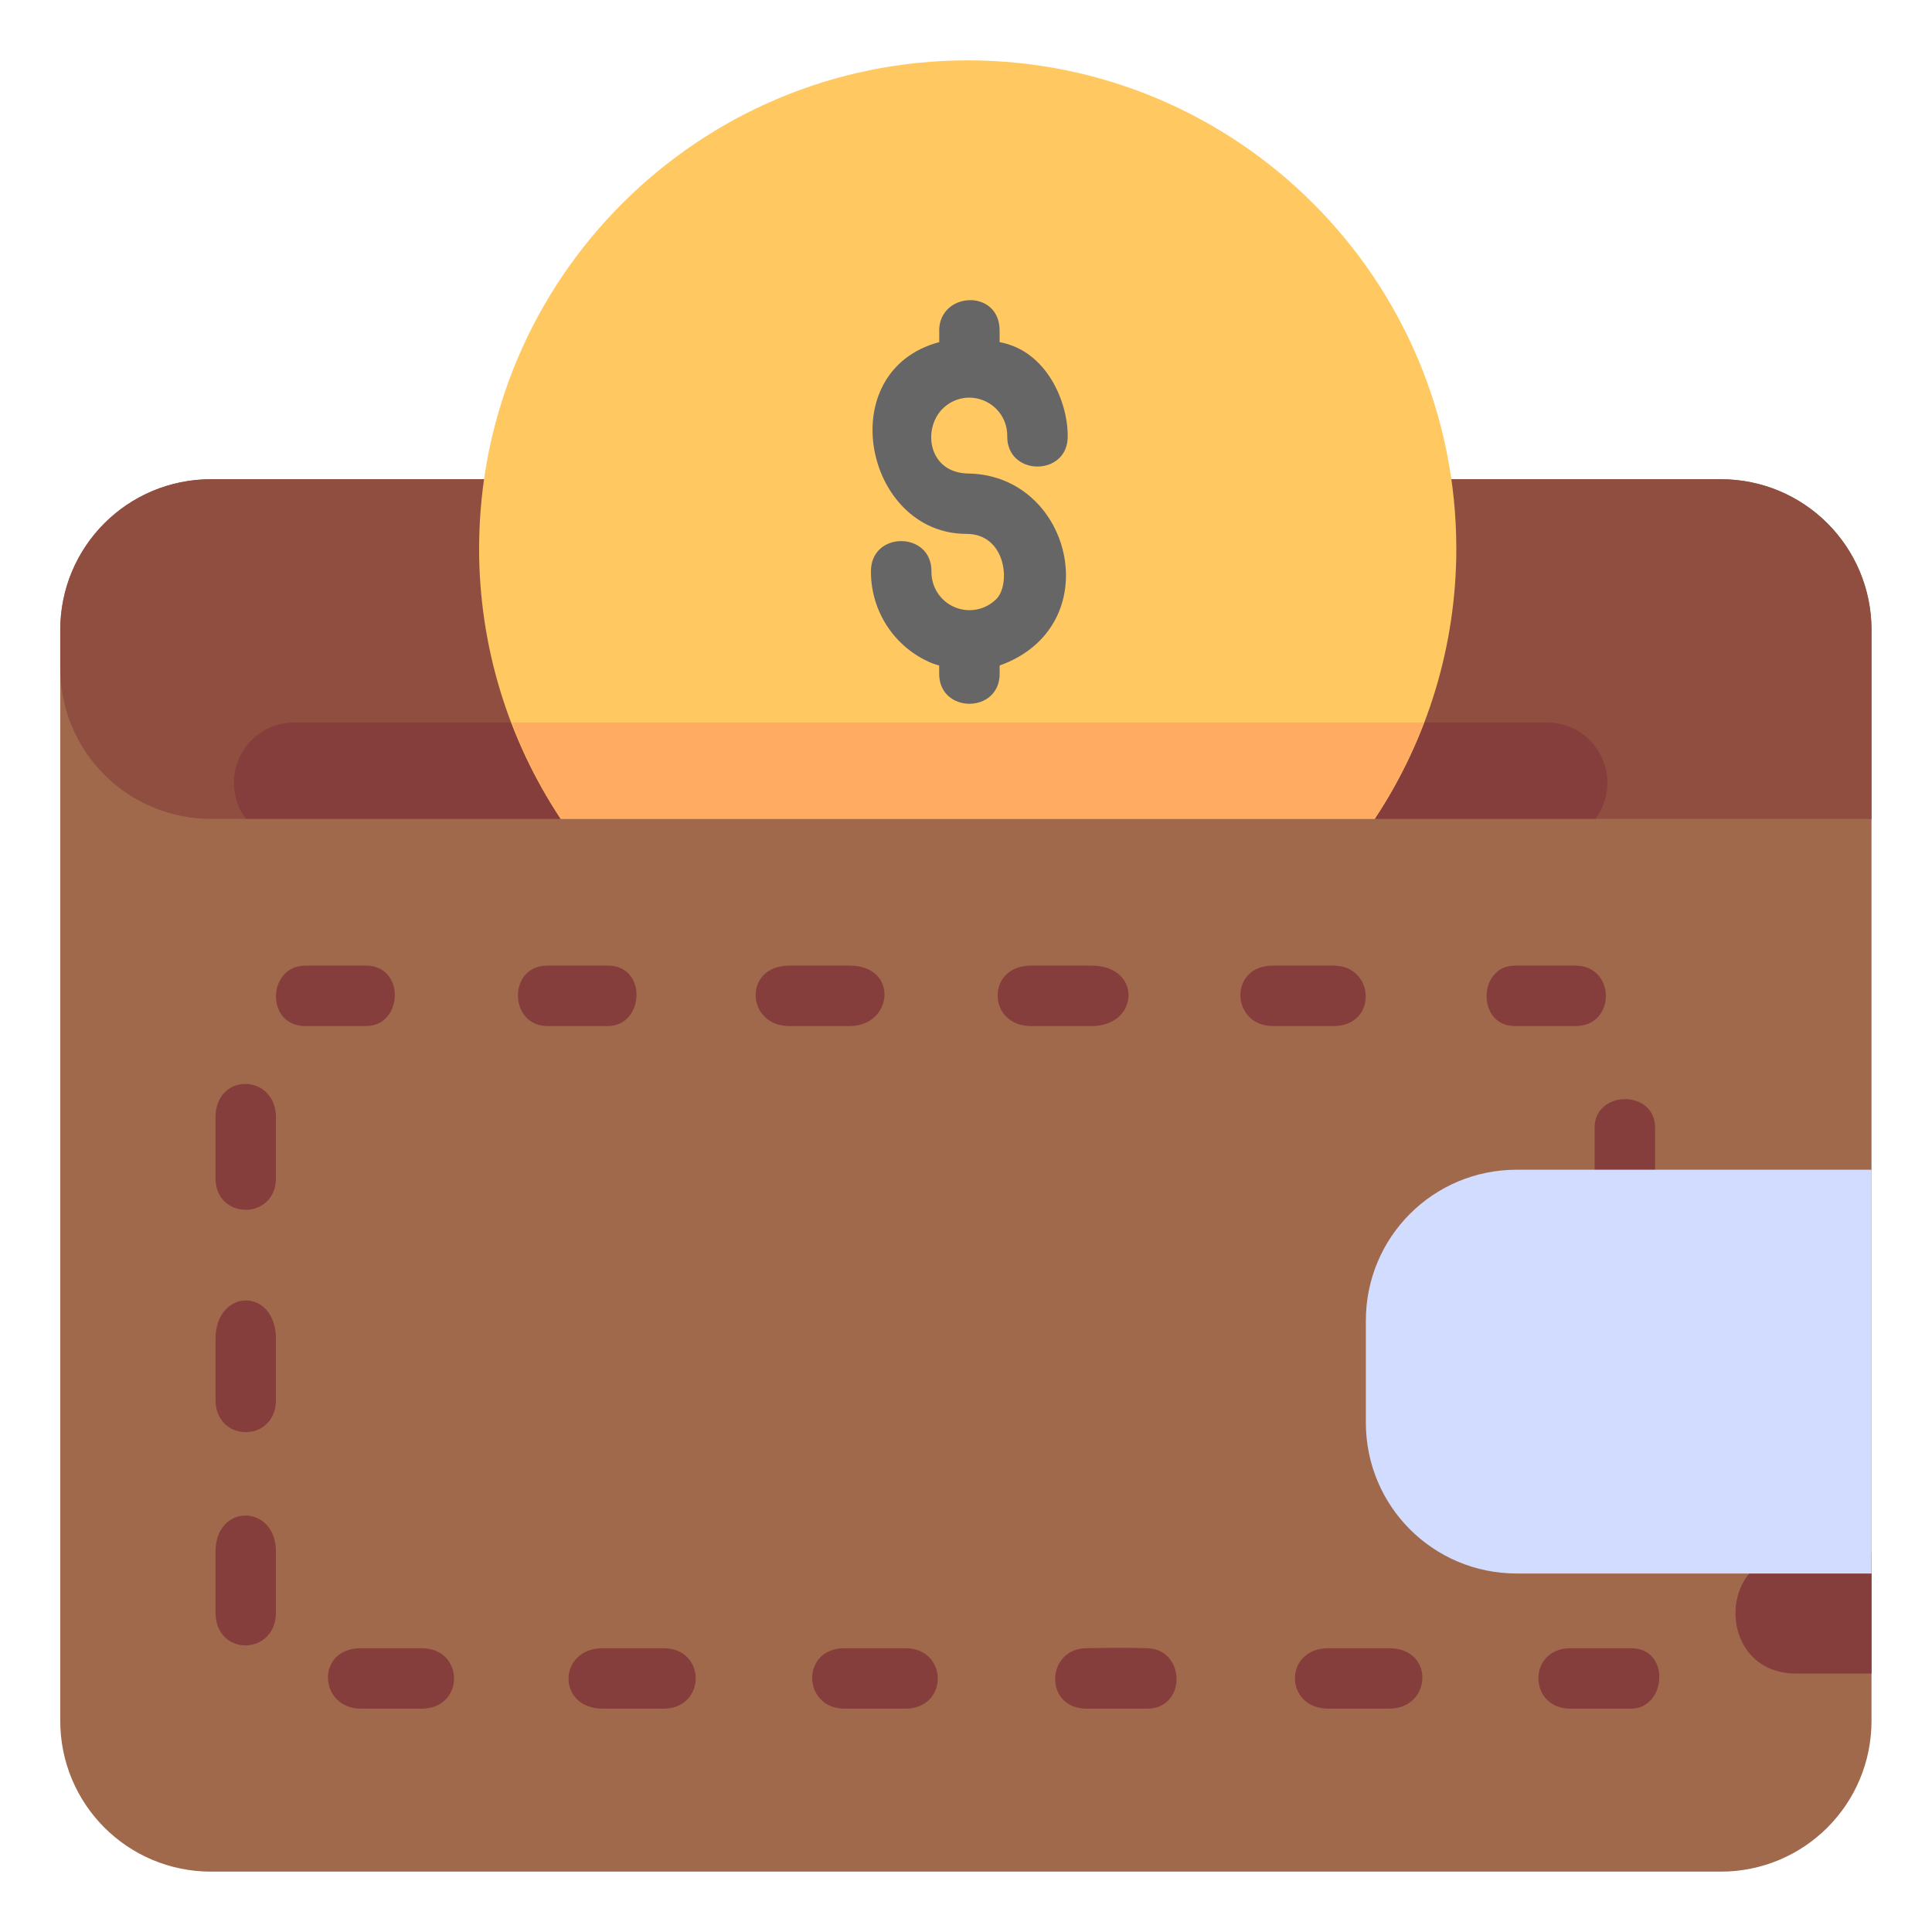
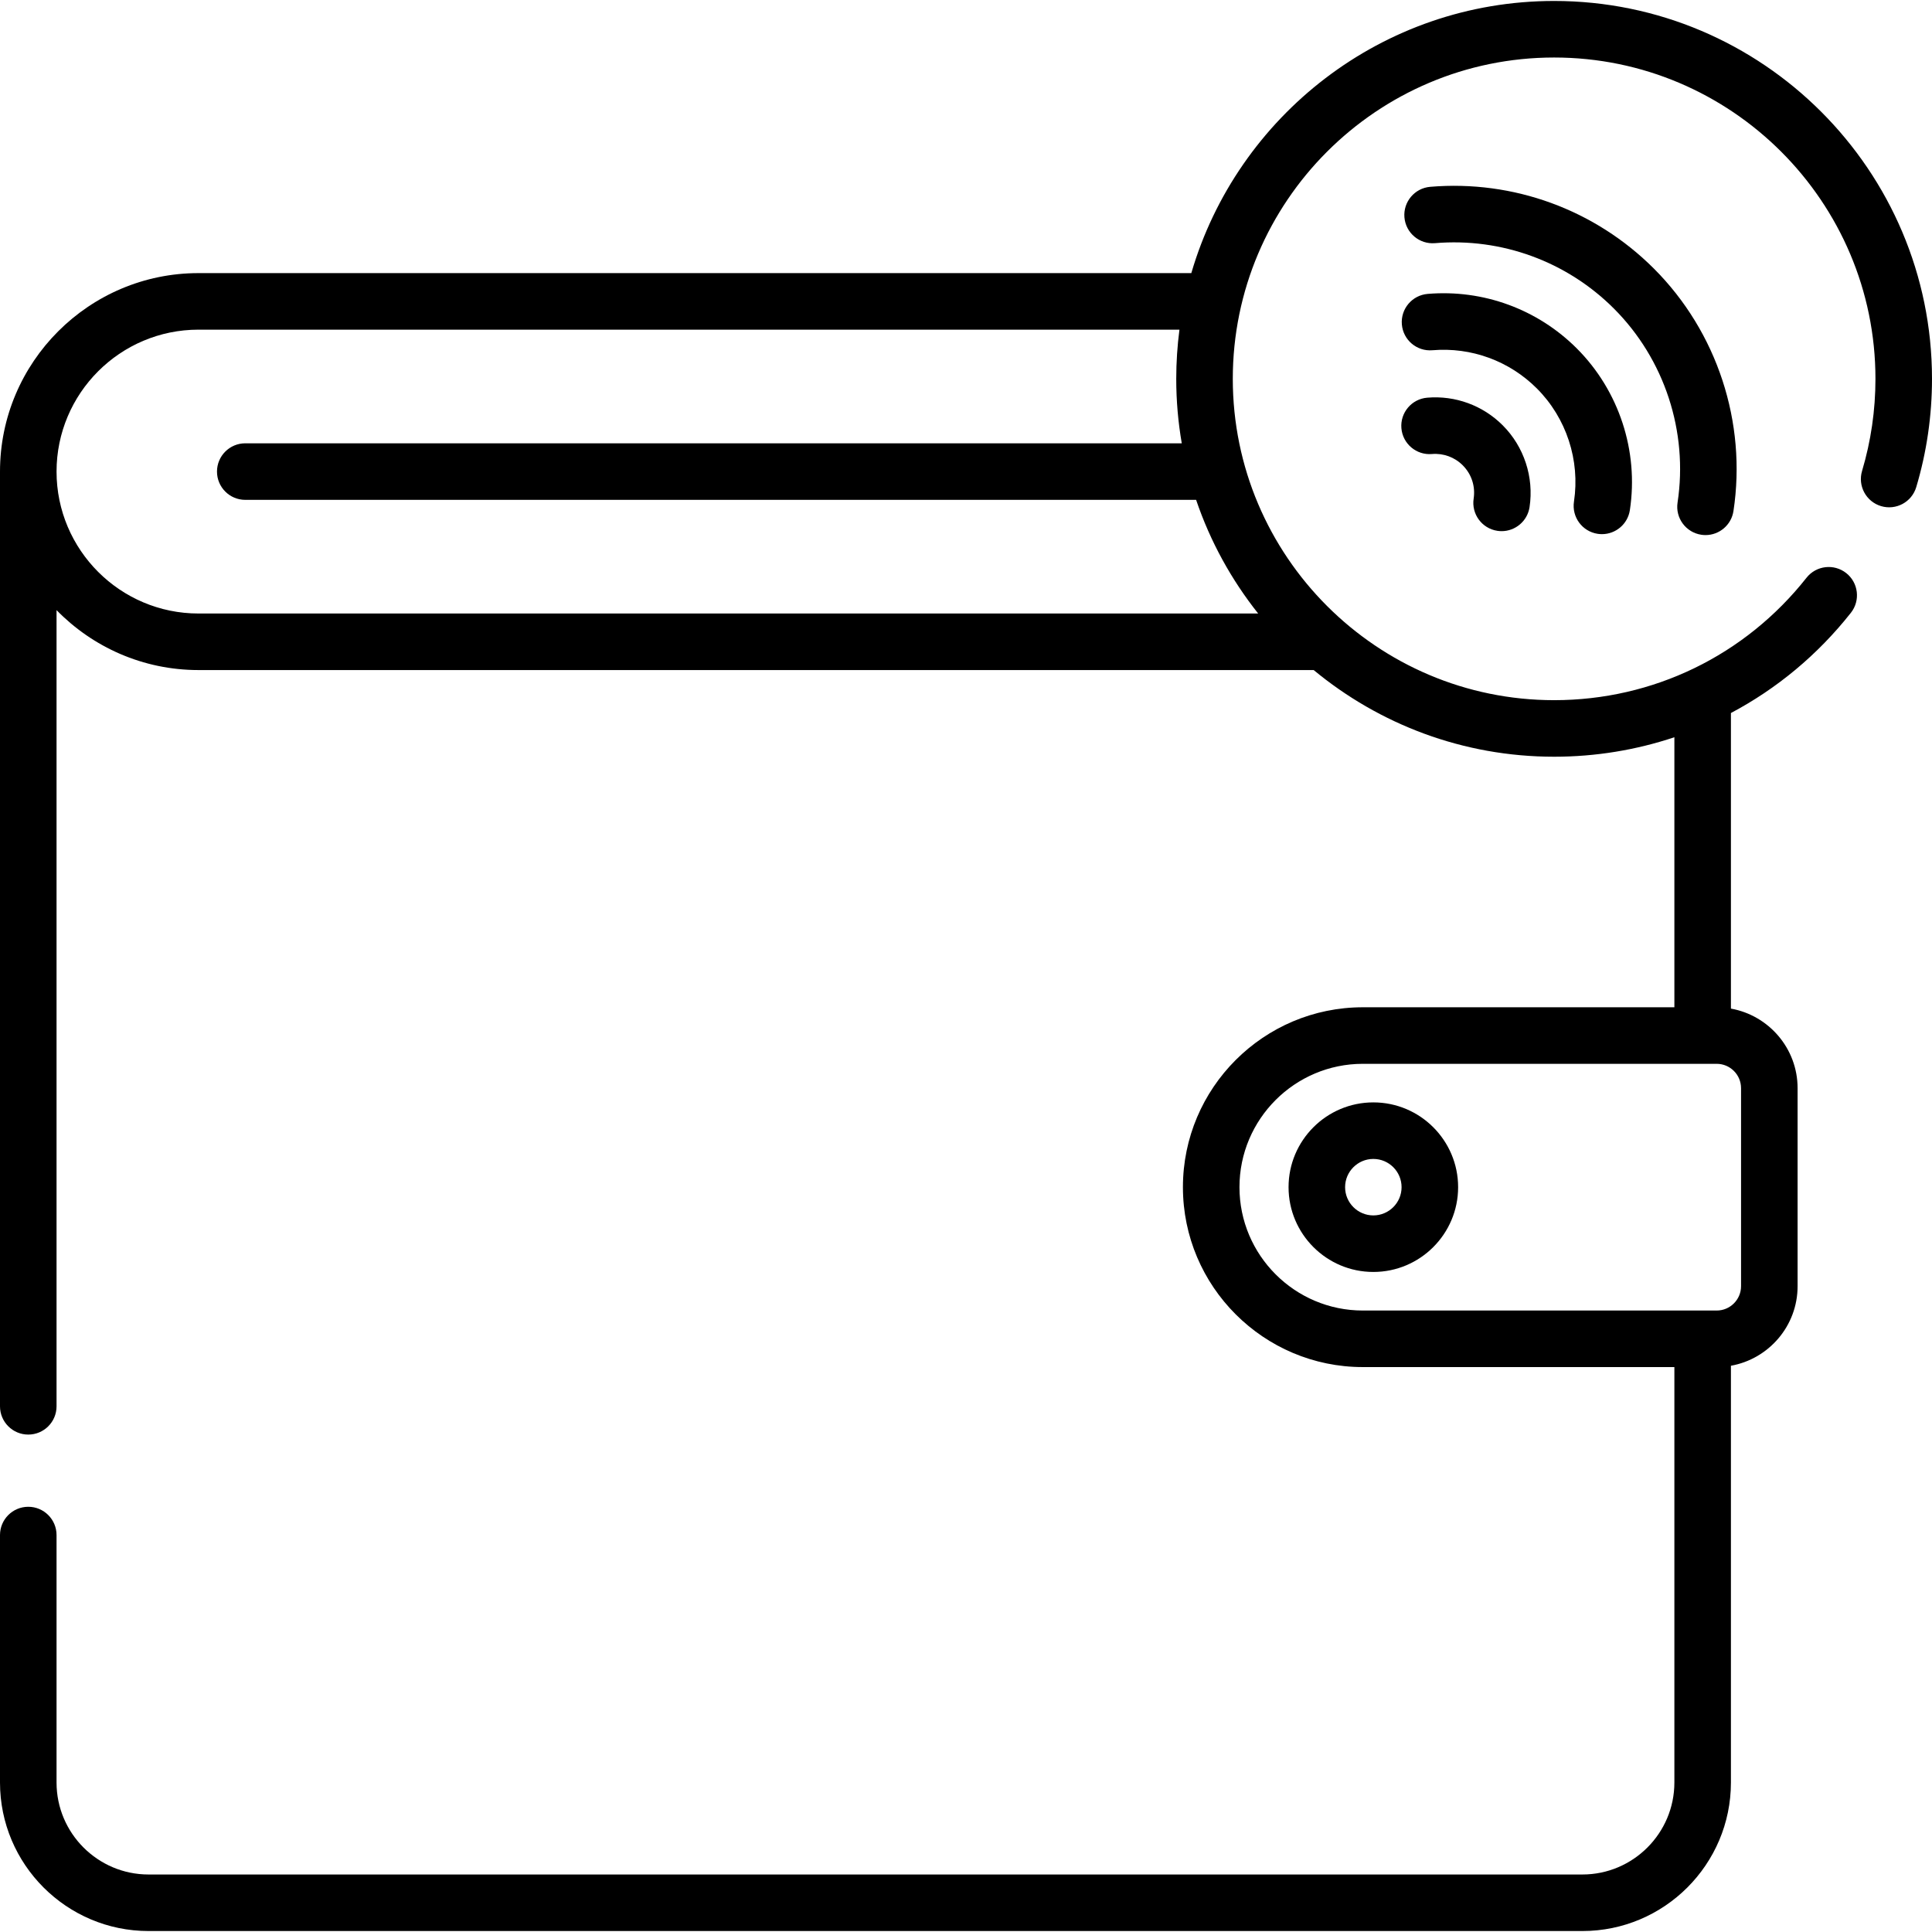
- <svg xmlns="http://www.w3.org/2000/svg" id="svg4593" height="512" viewBox="0 0 16.933 16.933" width="512">
-   <clipPath id="clipPath5337">
-     <path id="rect5339" d="m34.774 274.321h35.435v25.702h-35.435z" />
-   </clipPath>
-   <clipPath id="clipPath4542">
-     <path id="rect4544" d="m-535.214-48.848h501.574v185.586h-501.574z" />
-   </clipPath>
-   <clipPath id="clipPath11017">
-     <path id="rect11019" d="m36.669 153.503h29.654v28.999h-29.654z" transform="rotate(-90)" vector-effect="none" />
-   </clipPath>
-   <clipPath id="clipPath11444">
-     <path id="rect11446" d="m-143.933 265.779h28.84v29.104h-28.84z" transform="rotate(-90)" vector-effect="none" />
-   </clipPath>
-   <clipPath id="clipPath11781">
-     <rect id="rect11783" height="32.411" rx=".634" transform="rotate(-90)" width="32.941" x="-145.124" y="181.377" />
-   </clipPath>
-   <clipPath id="clipPath11499">
-     <path id="rect11501" d="m-551.399-9.261h16.064v16.347h-16.064z" vector-effect="none" />
-   </clipPath>
-   <clipPath id="clipPath3126">
-     <rect id="rect3128" height="7.89" rx="1.058" width="7.938" x="-275.966" y="12.991" />
-   </clipPath>
-   <g id="layer1" transform="translate(0 -280.067)">
-     <g id="g20571" transform="translate(-.419)">
-       <g id="g21530" transform="translate(0 -.181)">
-         <path id="rect3941" d="m2.27 284.448h13.229c.733 0 1.323.59 1.323 1.323v9.558c0 .733-.59 1.323-1.323 1.323h-13.229c-.733 0-1.323-.59-1.323-1.323v-9.558c0-.733.59-1.323 1.323-1.323z" fill="#a0694c" vector-effect="none" />
-         <path id="rect3944" d="m2.27 284.448c-.733 0-1.323.59-1.323 1.323v.331c0 .733.59 1.323 1.323 1.323h14.552v-1.654c0-.733-.59-1.323-1.323-1.323z" fill="#8f4e40" vector-effect="none" />
-         <path id="path4182" d="m2.998 286.58a.529.529 0 0 0 -.425.844h11.83a.529.529 0 0 0 -.425-.844z" fill="#863e3c" font-variant-ligatures="normal" font-variant-position="normal" font-variant-caps="normal" font-variant-numeric="normal" font-variant-alternates="normal" font-feature-settings="normal" text-indent="0" text-align="start" text-decoration-line="none" text-decoration-style="solid" text-decoration-color="#000000" text-transform="none" text-orientation="mixed" white-space="normal" shape-padding="0" isolation="auto" mix-blend-mode="normal" solid-color="#000000" solid-opacity="1" vector-effect="none" />
-         <path id="path3950" d="m8.901 280.777a4.283 4.283 0 0 0 -4.283 4.283 4.283 4.283 0 0 0 .715 2.365h7.135a4.283 4.283 0 0 0 .715-2.365 4.283 4.283 0 0 0 -4.283-4.283z" fill="#ffc861" vector-effect="none" />
-         <path id="path4191" d="m4.904 286.58a4.283 4.283 0 0 0 .429.844h7.135a4.283 4.283 0 0 0 .43-.844z" fill="#ffab61" font-variant-ligatures="normal" font-variant-position="normal" font-variant-caps="normal" font-variant-numeric="normal" font-variant-alternates="normal" font-feature-settings="normal" text-indent="0" text-align="start" text-decoration-line="none" text-decoration-style="solid" text-decoration-color="#000000" text-transform="none" text-orientation="mixed" white-space="normal" shape-padding="0" isolation="auto" mix-blend-mode="normal" solid-color="#000000" solid-opacity="1" vector-effect="none" />
-         <g fill="#863e3c">
-           <path id="path4209" d="m16.147 293.858c-.69.016-.69 1.043 0 1.058h.675v-1.058z" font-variant-ligatures="normal" font-variant-position="normal" font-variant-caps="normal" font-variant-numeric="normal" font-variant-alternates="normal" font-feature-settings="normal" text-indent="0" text-align="start" text-decoration-line="none" text-decoration-style="solid" text-decoration-color="#000000" text-transform="none" text-orientation="mixed" white-space="normal" shape-padding="0" isolation="auto" mix-blend-mode="normal" solid-color="#000000" solid-opacity="1" vector-effect="none" />
-           <path id="path20716" d="m43.939 54.512c-1.492 0-1.471 2 0 2h2.002c1.419 0 1.52-2 0-2zm8.002 0c-1.423 0-1.406 2 0 2h2.002c1.17 0 1.325-2 0-2z" transform="matrix(.265 0 0 .265 .419 280.248)" font-variant-ligatures="normal" font-variant-position="normal" font-variant-caps="normal" font-variant-numeric="normal" font-variant-alternates="normal" font-feature-settings="normal" text-indent="0" text-align="start" text-decoration-line="none" text-decoration-style="solid" text-decoration-color="#000000" text-transform="none" text-orientation="mixed" white-space="normal" shape-padding="0" isolation="auto" mix-blend-mode="normal" solid-color="#000000" solid-opacity="1" vector-effect="none" />
-           <path id="path20714" d="m27.936 54.512c-1.466 0-1.398 2 0 2h2.002c1.445 0 1.428-2 0-2zm8.002 0c-1.345 0-1.429 2 0 2h2.002c1.309 0 1.284-1.965 0-2-.68-.023-1.33-.011-2.002 0z" transform="matrix(.265 0 0 .265 .419 280.248)" font-variant-ligatures="normal" font-variant-position="normal" font-variant-caps="normal" font-variant-numeric="normal" font-variant-alternates="normal" font-feature-settings="normal" text-indent="0" text-align="start" text-decoration-line="none" text-decoration-style="solid" text-decoration-color="#000000" text-transform="none" text-orientation="mixed" white-space="normal" shape-padding="0" isolation="auto" mix-blend-mode="normal" solid-color="#000000" solid-opacity="1" vector-effect="none" />
-           <path id="path20712" d="m11.939 54.512c-1.517 0-1.395 2 0 2h2c1.444 0 1.432-2 0-2zm8.002 0c-1.495 0-1.541 2 0 2h2c1.418 0 1.431-2 0-2z" transform="matrix(.265 0 0 .265 .419 280.248)" font-variant-ligatures="normal" font-variant-position="normal" font-variant-caps="normal" font-variant-numeric="normal" font-variant-alternates="normal" font-feature-settings="normal" text-indent="0" text-align="start" text-decoration-line="none" text-decoration-style="solid" text-decoration-color="#000000" text-transform="none" text-orientation="mixed" white-space="normal" shape-padding="0" isolation="auto" mix-blend-mode="normal" solid-color="#000000" solid-opacity="1" vector-effect="none" />
-           <path id="path20710" d="m8.127 50.125c-.5-.003-1 .392-1 1.197v2.002c0 1.482 2 1.44 2 0v-2.002c0-.793-.5-1.194-1-1.197z" transform="matrix(.265 0 0 .265 .419 280.248)" font-variant-ligatures="normal" font-variant-position="normal" font-variant-caps="normal" font-variant-numeric="normal" font-variant-alternates="normal" font-feature-settings="normal" text-indent="0" text-align="start" text-decoration-line="none" text-decoration-style="solid" text-decoration-color="#000000" text-transform="none" text-orientation="mixed" white-space="normal" shape-padding="0" isolation="auto" mix-blend-mode="normal" solid-color="#000000" solid-opacity="1" vector-effect="none" />
-           <path id="path20708" d="m8.127 43.01c-.5.004-1 .437-1 1.283v2c0 1.429 2 1.436 2 0v-2c0-.865-.5-1.288-1-1.283z" transform="matrix(.265 0 0 .265 .419 280.248)" font-variant-ligatures="normal" font-variant-position="normal" font-variant-caps="normal" font-variant-numeric="normal" font-variant-alternates="normal" font-feature-settings="normal" text-indent="0" text-align="start" text-decoration-line="none" text-decoration-style="solid" text-decoration-color="#000000" text-transform="none" text-orientation="mixed" white-space="normal" shape-padding="0" isolation="auto" mix-blend-mode="normal" solid-color="#000000" solid-opacity="1" vector-effect="none" />
-           <path id="path20704" d="m8.127 35.85c-.5-.008-1 .356-1 1.111v2.002c0 1.403 2 1.395 2 0v-2.002c0-.728-.5-1.104-1-1.111zm45.613.502c-.5.003-1 .321-1 .943v.455 2h2v-2-.455c0-.635-.5-.947-1-.943z" transform="matrix(.265 0 0 .265 .419 280.248)" font-variant-ligatures="normal" font-variant-position="normal" font-variant-caps="normal" font-variant-numeric="normal" font-variant-alternates="normal" font-feature-settings="normal" text-indent="0" text-align="start" text-decoration-line="none" text-decoration-style="solid" text-decoration-color="#000000" text-transform="none" text-orientation="mixed" white-space="normal" shape-padding="0" isolation="auto" mix-blend-mode="normal" solid-color="#000000" solid-opacity="1" vector-effect="none" />
-           <path id="path20702" d="m42.102 31.936c-1.487 0-1.388 2 0 2h2.002c1.462 0 1.38-2 0-2zm8.002 0c-1.231 0-1.27 2 0 2h2.002c1.351 0 1.331-2 0-2z" transform="matrix(.265 0 0 .265 .419 280.248)" font-variant-ligatures="normal" font-variant-position="normal" font-variant-caps="normal" font-variant-numeric="normal" font-variant-alternates="normal" font-feature-settings="normal" text-indent="0" text-align="start" text-decoration-line="none" text-decoration-style="solid" text-decoration-color="#000000" text-transform="none" text-orientation="mixed" white-space="normal" shape-padding="0" isolation="auto" mix-blend-mode="normal" solid-color="#000000" solid-opacity="1" vector-effect="none" />
-           <path id="path20700" d="m26.105 31.936c-1.537 0-1.431 2 0 2h1.992c1.445 0 1.638-2 0-2zm7.994 0c-1.498 0-1.448 2 0 2h2.002c1.587 0 1.677-2 0-2z" transform="matrix(.265 0 0 .265 .419 280.248)" font-variant-ligatures="normal" font-variant-position="normal" font-variant-caps="normal" font-variant-numeric="normal" font-variant-alternates="normal" font-feature-settings="normal" text-indent="0" text-align="start" text-decoration-line="none" text-decoration-style="solid" text-decoration-color="#000000" text-transform="none" text-orientation="mixed" white-space="normal" shape-padding="0" isolation="auto" mix-blend-mode="normal" solid-color="#000000" solid-opacity="1" vector-effect="none" />
-           <path id="path20698" d="m10.102 31.936c-1.264 0-1.336 2 0 2h2c1.234 0 1.316-2 0-2zm8.002 0c-1.321 0-1.275 2 0 2h2c1.205 0 1.322-2 0-2z" transform="matrix(.265 0 0 .265 .419 280.248)" font-variant-ligatures="normal" font-variant-position="normal" font-variant-caps="normal" font-variant-numeric="normal" font-variant-alternates="normal" font-feature-settings="normal" text-indent="0" text-align="start" text-decoration-line="none" text-decoration-style="solid" text-decoration-color="#000000" text-transform="none" text-orientation="mixed" white-space="normal" shape-padding="0" isolation="auto" mix-blend-mode="normal" solid-color="#000000" solid-opacity="1" vector-effect="none" />
-         </g>
-         <path id="path4408-4" d="m32.062 9.928c-.5.013-1 .363-1 1.01h.002v.377c-3.575.958-2.466 6.342.9 6.342 1.322 0 1.469 1.675.99 2.154-.361.361-.901.469-1.373.273-.472-.196-.775-.655-.775-1.166.03-1.363-2.03-1.363-2 0 0 1.314.793 2.509 2.008 3.012.082.034.165.055.248.082v.242c-.03 1.363 2.03 1.363 2 0v-.244c3.595-1.285 2.424-6.267-1.004-6.348-1.36 0-1.558-1.467-.885-2.141.361-.361.893-.469 1.365-.273.472.196.775.649.775 1.16-.03 1.363 2.03 1.363 2 0 0-1.11-.688-2.805-2.252-3.092v-.379c0-.7-.5-1.023-1-1.01z" fill="#666" transform="matrix(.265 0 0 .265 .419 280.248)" font-variant-ligatures="normal" font-variant-position="normal" font-variant-caps="normal" font-variant-numeric="normal" font-variant-alternates="normal" font-feature-settings="normal" text-indent="0" text-align="start" text-decoration-line="none" text-decoration-style="solid" text-decoration-color="#000000" text-transform="none" text-orientation="mixed" white-space="normal" shape-padding="0" isolation="auto" mix-blend-mode="normal" solid-color="#000000" solid-opacity="1" vector-effect="none" />
-         <path id="rect4196" d="m13.713 290.5c-.733 0-1.323.59-1.323 1.323v.893c0 .733.59 1.323 1.323 1.323h3.109v-3.539z" fill="#d1dcff" vector-effect="none" />
-       </g>
+ <svg xmlns="http://www.w3.org/2000/svg" id="Capa_1" enable-background="new 0 0 512 512" height="512" viewBox="0 0 512 512" width="512">
+   <g>
+     <g>
+       <path d="m396.816 140.674c.38.058.759.086 1.133.086 3.641 0 6.836-2.66 7.398-6.37 1.201-7.919-1.46-16.026-7.118-21.684-5.275-5.276-12.565-7.942-20.006-7.316-4.123.347-7.185 3.971-6.838 8.095.346 4.123 3.964 7.181 8.095 6.838 3.026-.257 6.004.831 8.153 2.98 2.34 2.339 3.396 5.562 2.899 8.84-.621 4.091 2.193 7.911 6.284 8.531z" />
+       <path d="m423.402 141.468c.381.058.759.086 1.133.086 3.641 0 6.836-2.659 7.398-6.37 2.374-15.648-2.882-31.665-14.062-42.845-10.422-10.421-24.824-15.686-39.526-14.452-4.123.347-7.185 3.971-6.838 8.094.346 4.123 3.964 7.186 8.095 6.838 10.288-.87 20.378 2.821 27.674 10.116 7.826 7.826 11.505 19.042 9.842 30.001-.621 4.092 2.193 7.912 6.284 8.532z" />
+       <path d="m450.854 141.715c.381.058.759.086 1.133.086 3.641 0 6.836-2.659 7.398-6.37 3.561-23.467-4.322-47.486-21.086-64.251-15.627-15.627-37.232-23.527-59.273-21.672-4.124.347-7.185 3.971-6.838 8.094.346 4.124 3.972 7.181 8.094 6.839 17.638-1.485 34.92 4.835 47.422 17.336 13.411 13.411 19.716 32.629 16.867 51.407-.622 4.091 2.192 7.911 6.283 8.531z" />
+       <path d="m341.481 314.613c0 12.389 10.079 22.469 22.469 22.469s22.468-10.079 22.468-22.469-10.079-22.468-22.468-22.468-22.469 10.079-22.469 22.468zm22.468-7.483c4.126 0 7.483 3.357 7.483 7.483s-3.357 7.483-7.483 7.483-7.483-3.357-7.483-7.483 3.357-7.483 7.483-7.483z" />
+       <path d="m411.859.255c-45.495 0-83.996 30.498-96.146 72.122h-263.115c-29.002 0-52.598 23.595-52.598 52.596v247.713c0 4.138 3.355 7.492 7.493 7.492s7.493-3.354 7.493-7.492v-210.996c9.557 9.789 22.884 15.882 37.612 15.882h295.541c17.327 14.332 39.53 22.967 63.72 22.967 11.014 0 21.746-1.781 31.869-5.164v71.563h-82.565c-26.289 0-47.676 21.387-47.676 47.676s21.388 47.676 47.676 47.676h82.565v110.09c0 13.444-10.937 24.381-24.381 24.381h-379.981c-13.444 0-24.381-10.937-24.381-24.381v-65.574c0-4.138-3.355-7.493-7.493-7.493s-7.492 3.354-7.492 7.491v65.574c0 21.707 17.659 39.366 39.366 39.366h379.981c21.707 0 39.366-17.659 39.366-39.366v-110.441c10.026-1.789 17.668-10.552 17.668-21.085v-52.477c0-10.532-7.642-19.295-17.668-21.084v-78.334c12.14-6.43 22.979-15.396 31.792-26.561 2.564-3.248 2.009-7.96-1.239-10.524-3.249-2.563-7.959-2.009-10.524 1.239-16.273 20.618-40.652 32.442-66.884 32.442-46.955 0-85.156-38.201-85.156-85.156s38.201-85.156 85.156-85.156 85.156 38.201 85.156 85.156c0 8.313-1.194 16.524-3.548 24.408-1.184 3.965 1.071 8.139 5.036 9.323 3.966 1.183 8.139-1.071 9.323-5.036 2.77-9.275 4.174-18.93 4.174-28.695.001-55.218-44.922-100.142-100.14-100.142zm49.537 288.12v52.477c0 3.558-2.895 6.452-6.453 6.452h-93.781c-18.026 0-32.691-14.665-32.691-32.691s14.665-32.69 32.691-32.69h93.781c3.558 0 6.453 2.894 6.453 6.452zm-127.969-125.789h-280.829c-20.739 0-37.612-16.873-37.612-37.612s16.873-37.612 37.612-37.612h259.967c-.557 4.267-.848 8.617-.848 13.034 0 5.824.505 11.531 1.464 17.085h-248.182c-4.138 0-7.493 3.354-7.493 7.492s3.355 7.493 7.493 7.493h251.984c3.736 11.024 9.347 21.188 16.444 30.12z" />
    </g>
  </g>
</svg>
